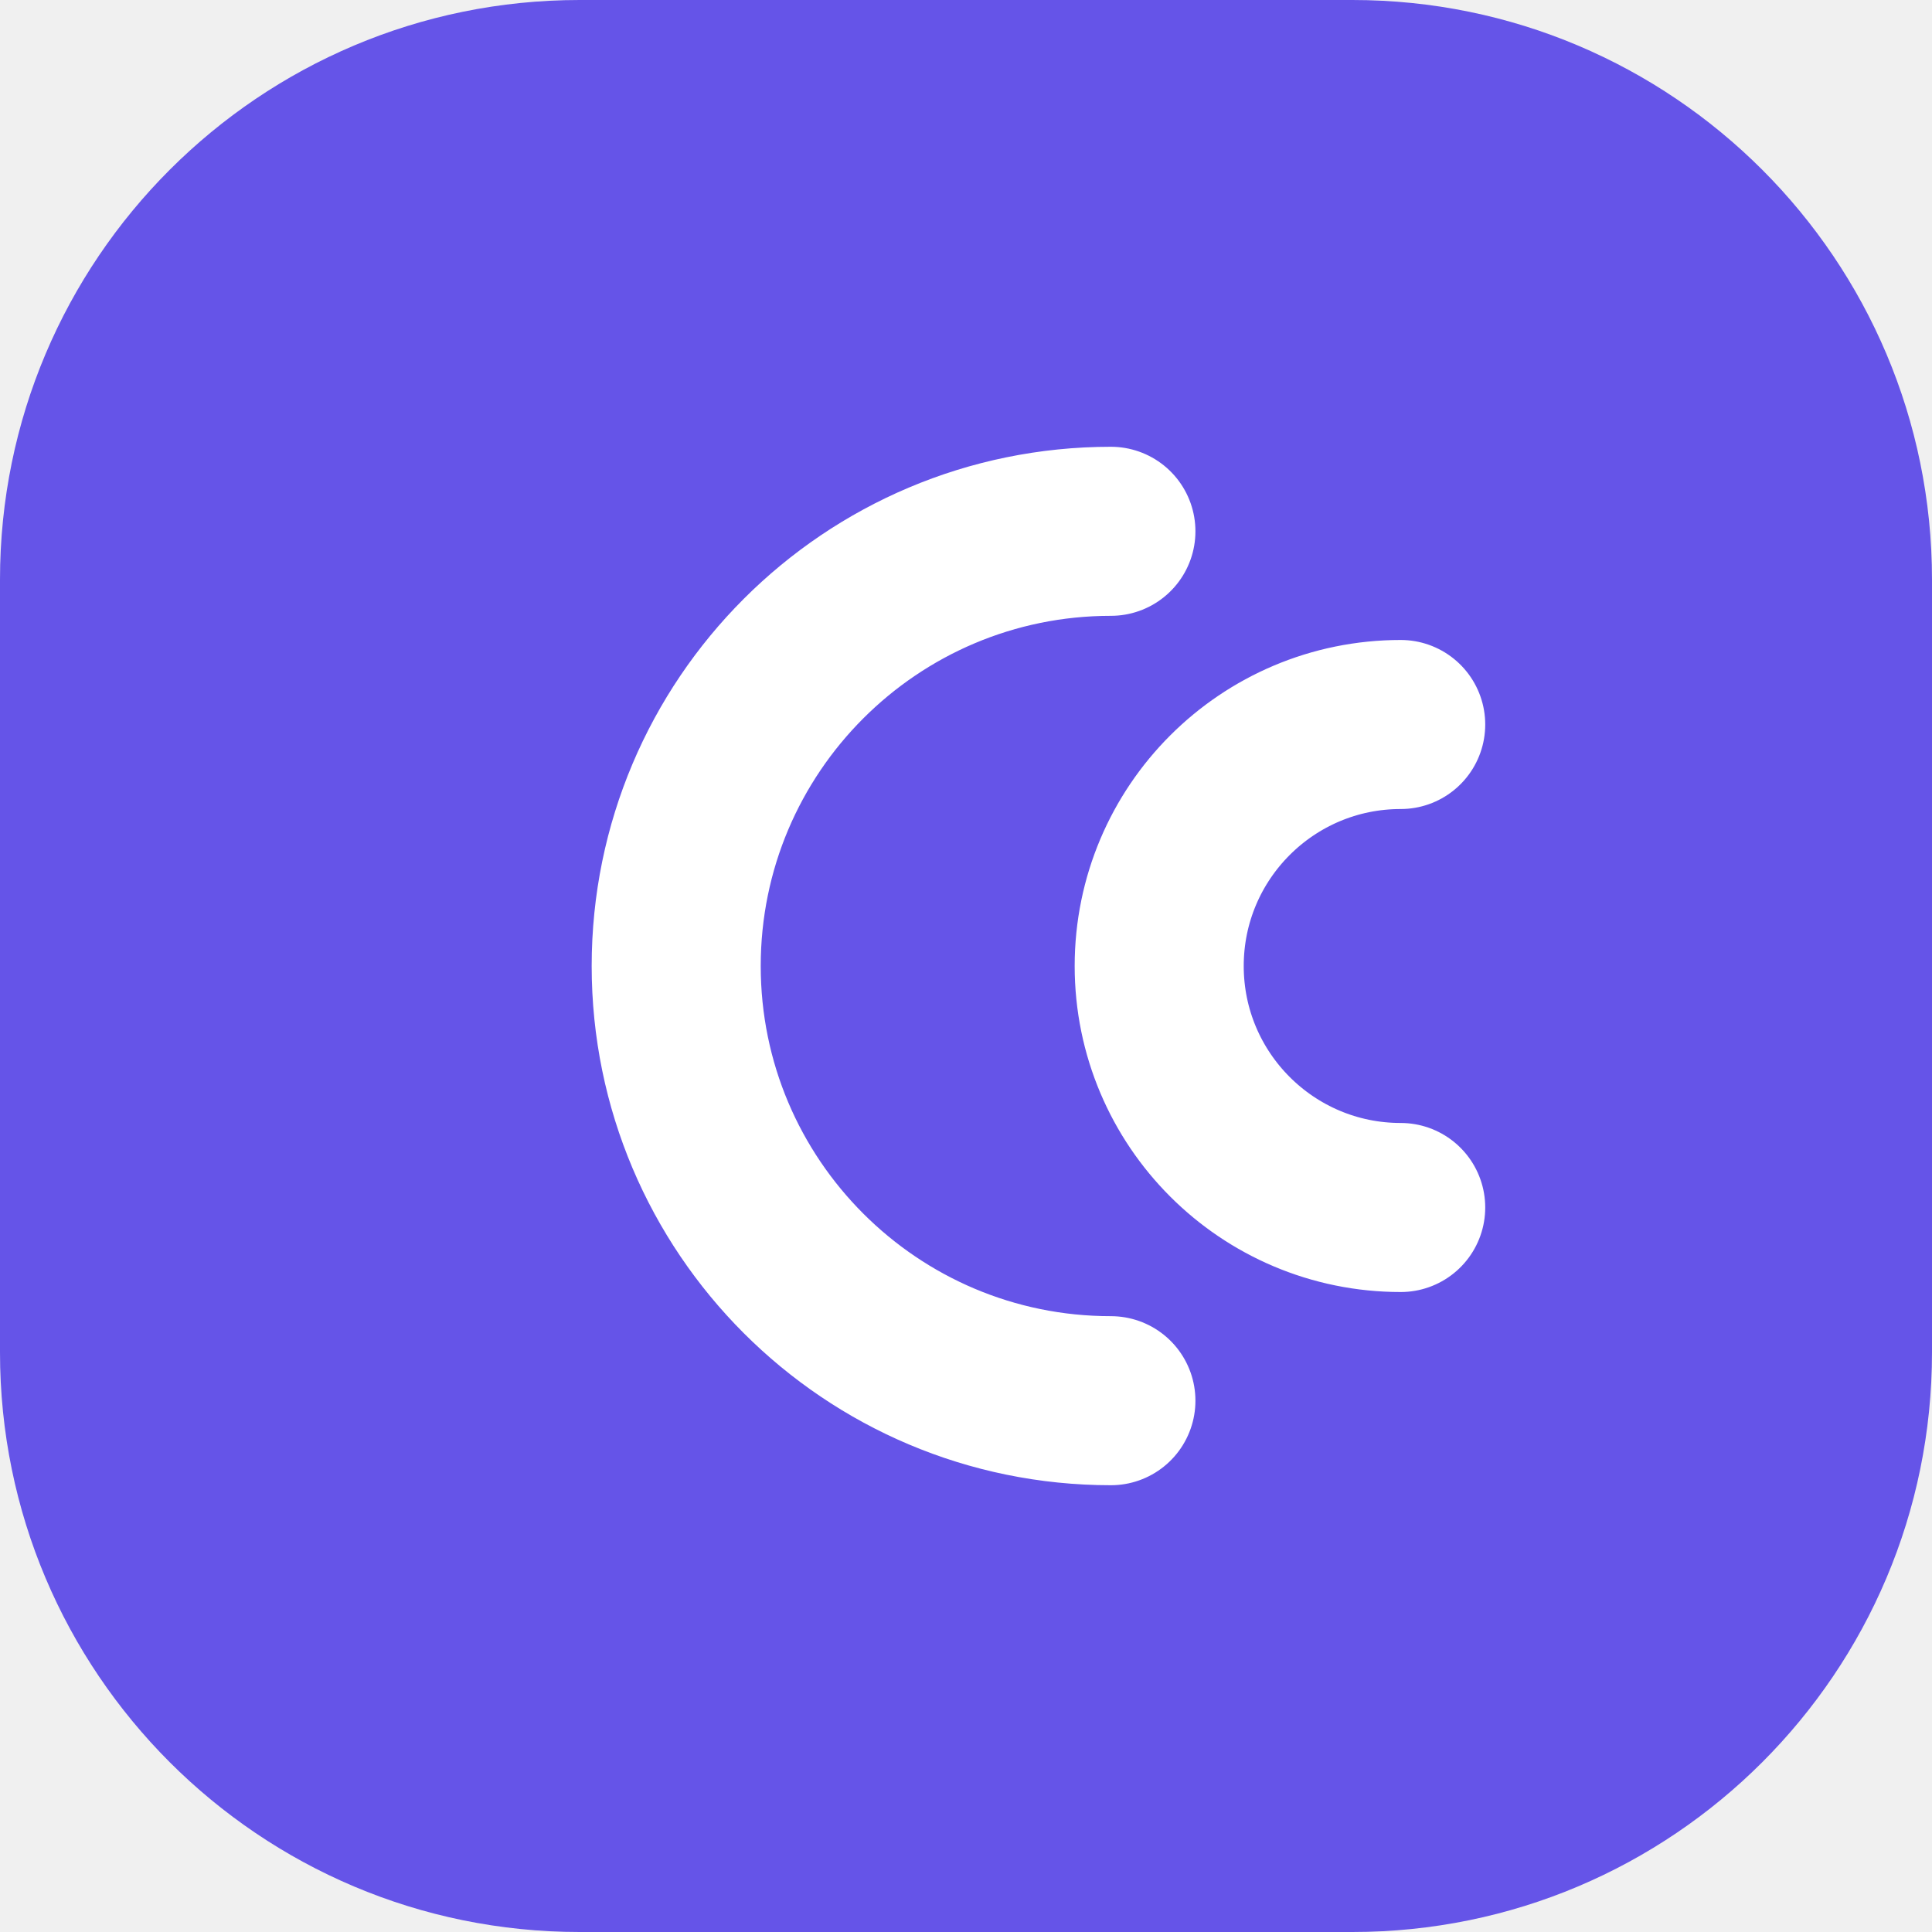
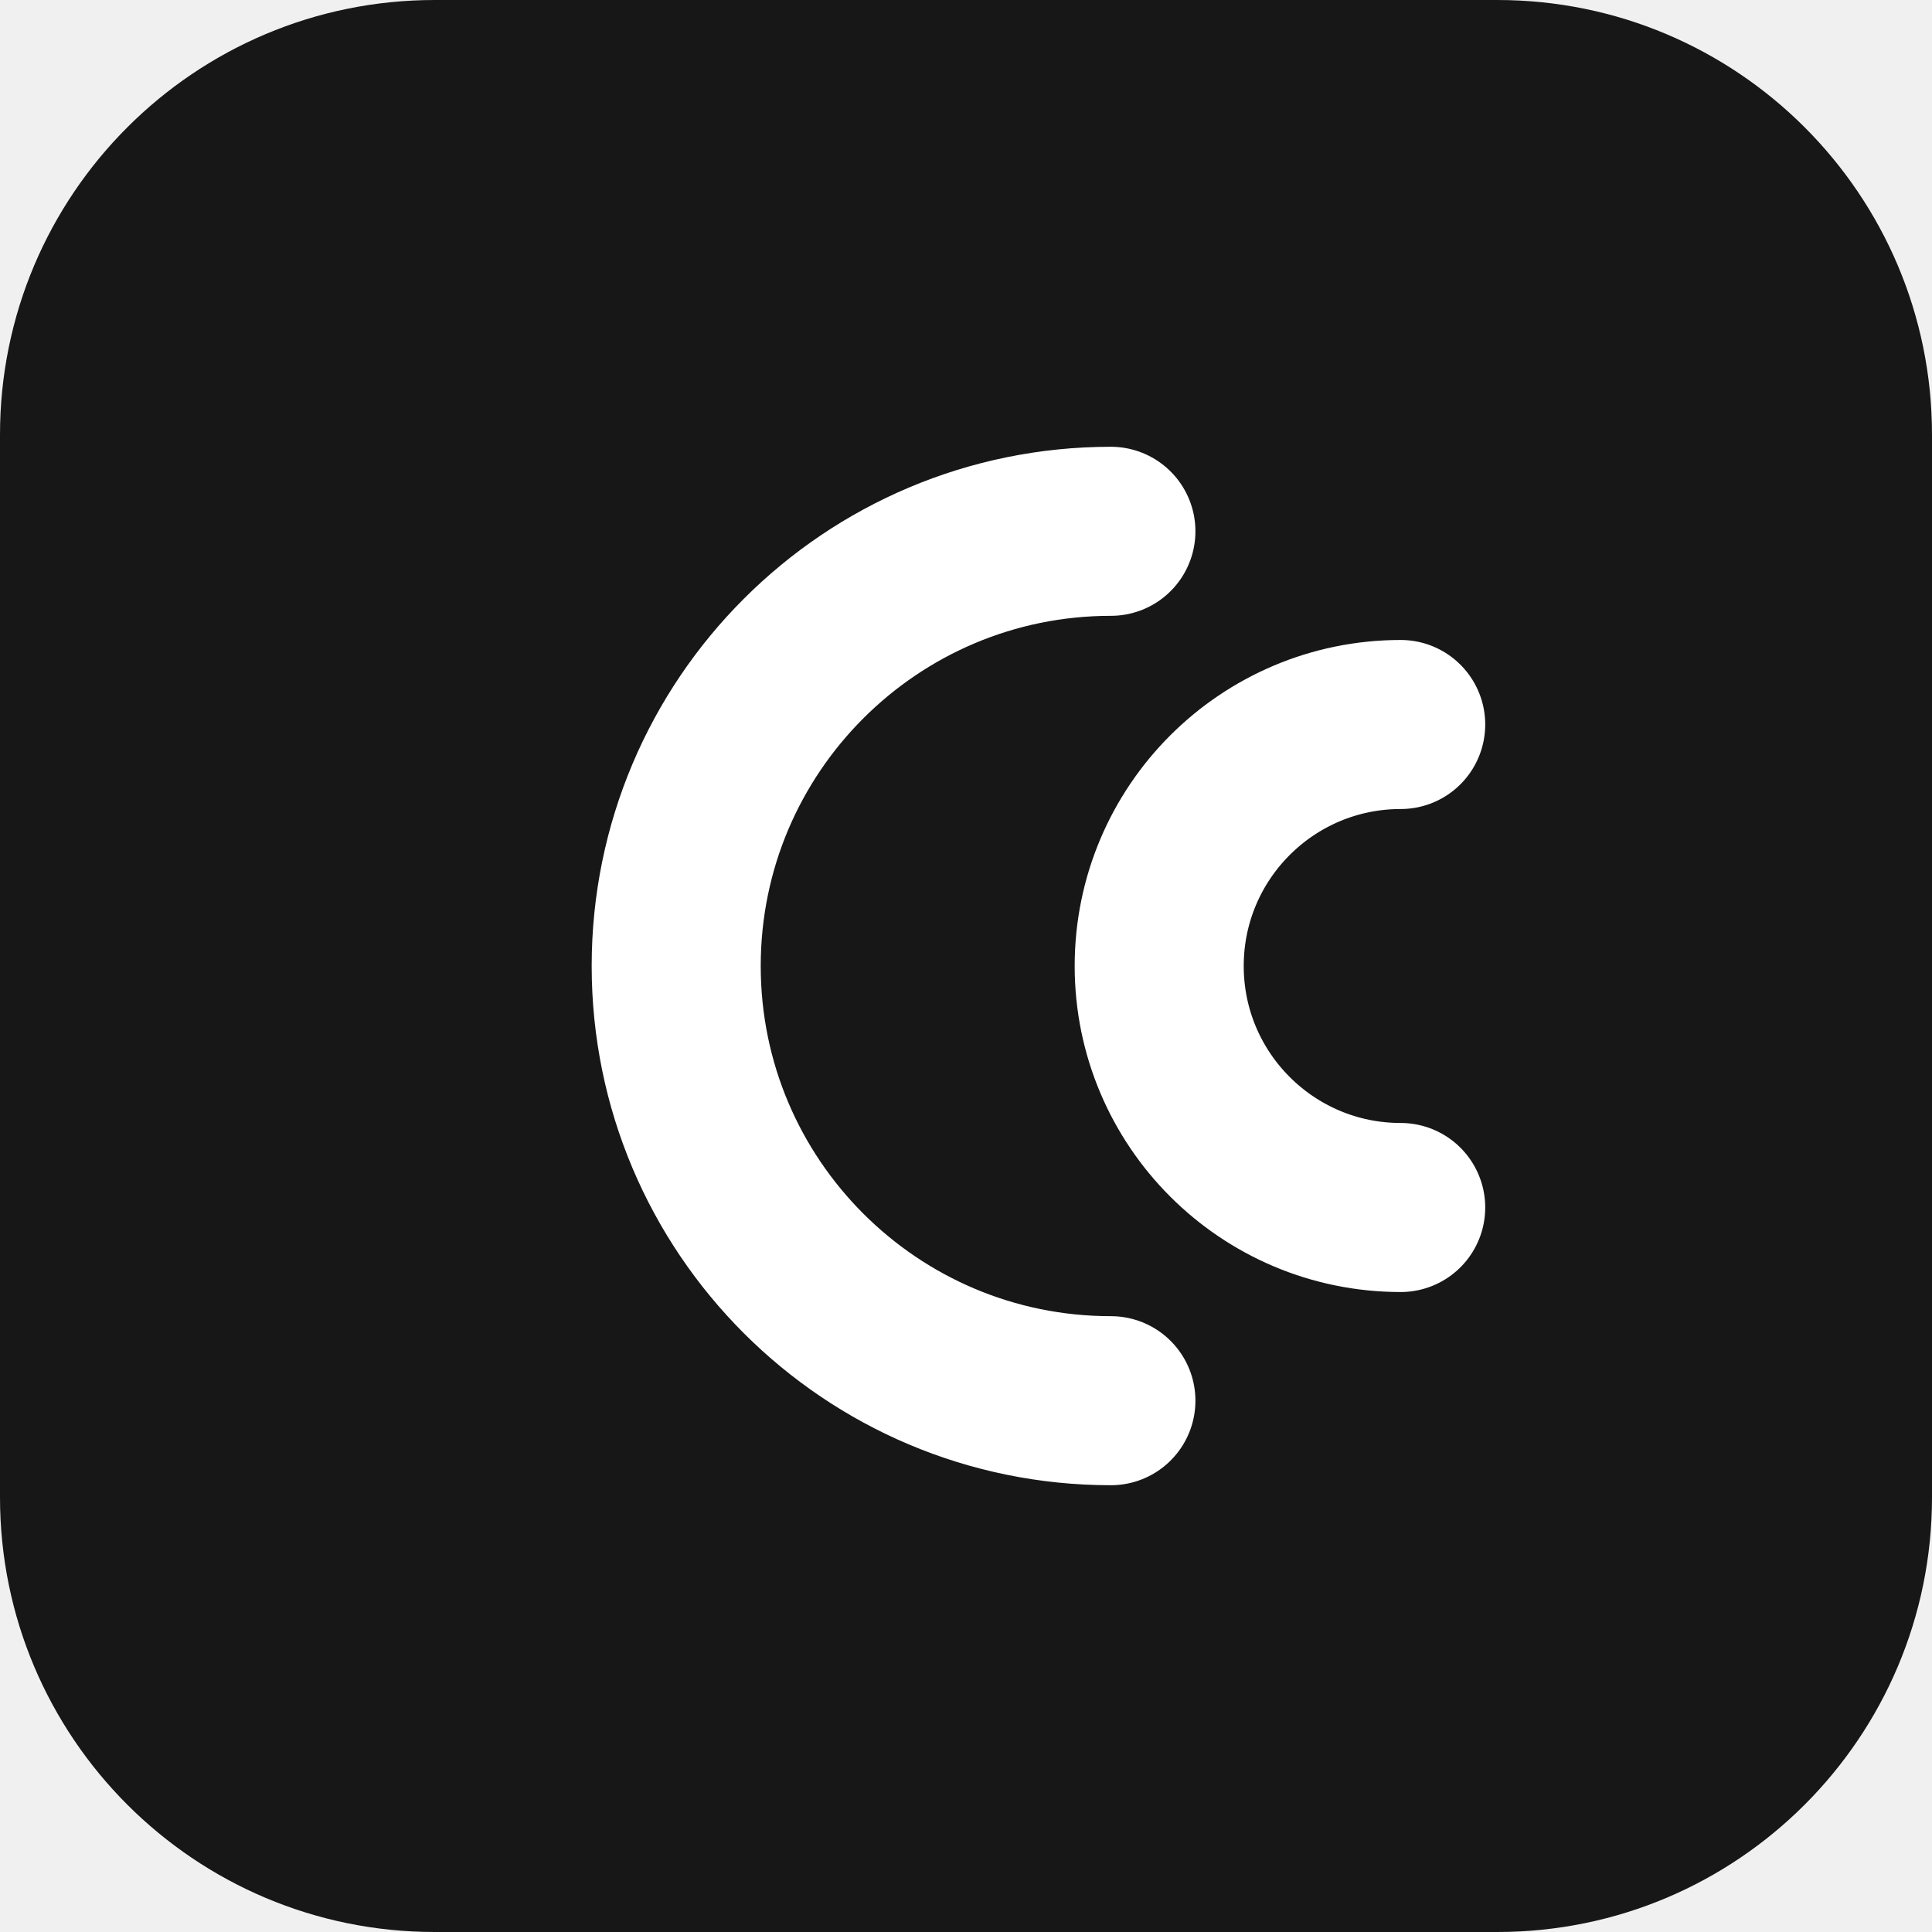
<svg xmlns="http://www.w3.org/2000/svg" viewBox="0 0 40 40">
-   <rect width="40" height="40" rx="12" fill="#6554e8" />
+   <rect width="40" height="40" rx="9" fill="#171717" />
  <path d="M23 11a9 9 0 1 0 0 18M29 15a5 5 0 1 0 0 10" fill="none" stroke="white" stroke-width="3.5" stroke-linecap="round" />
</svg>
